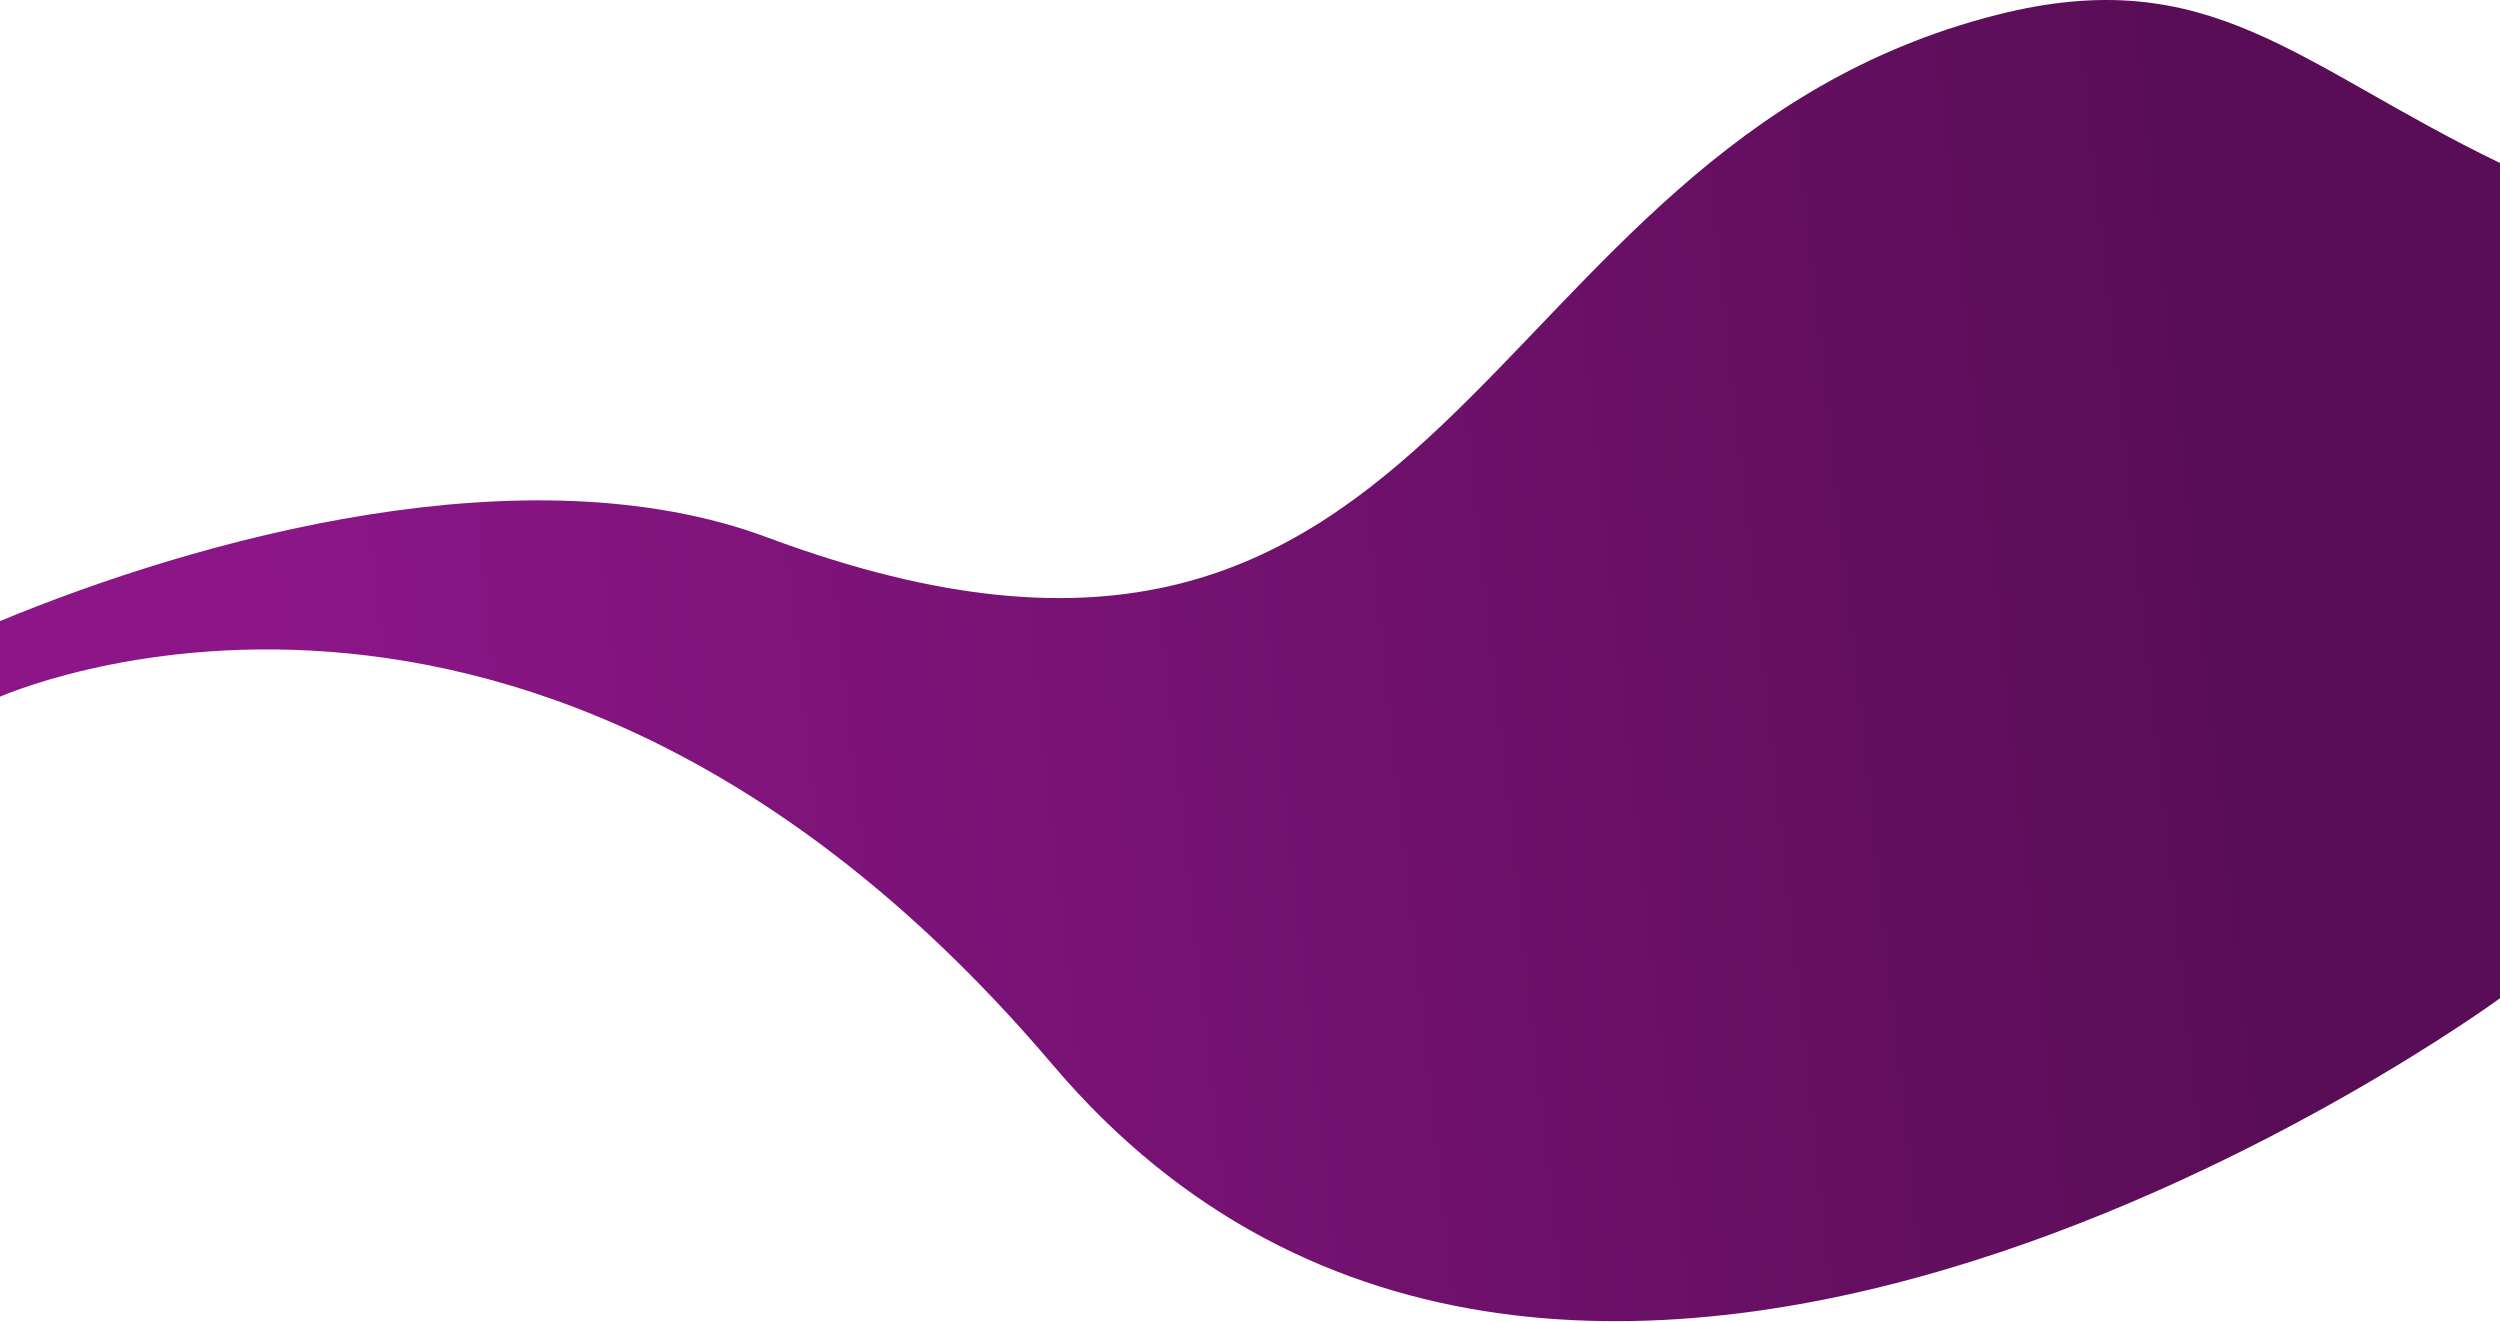
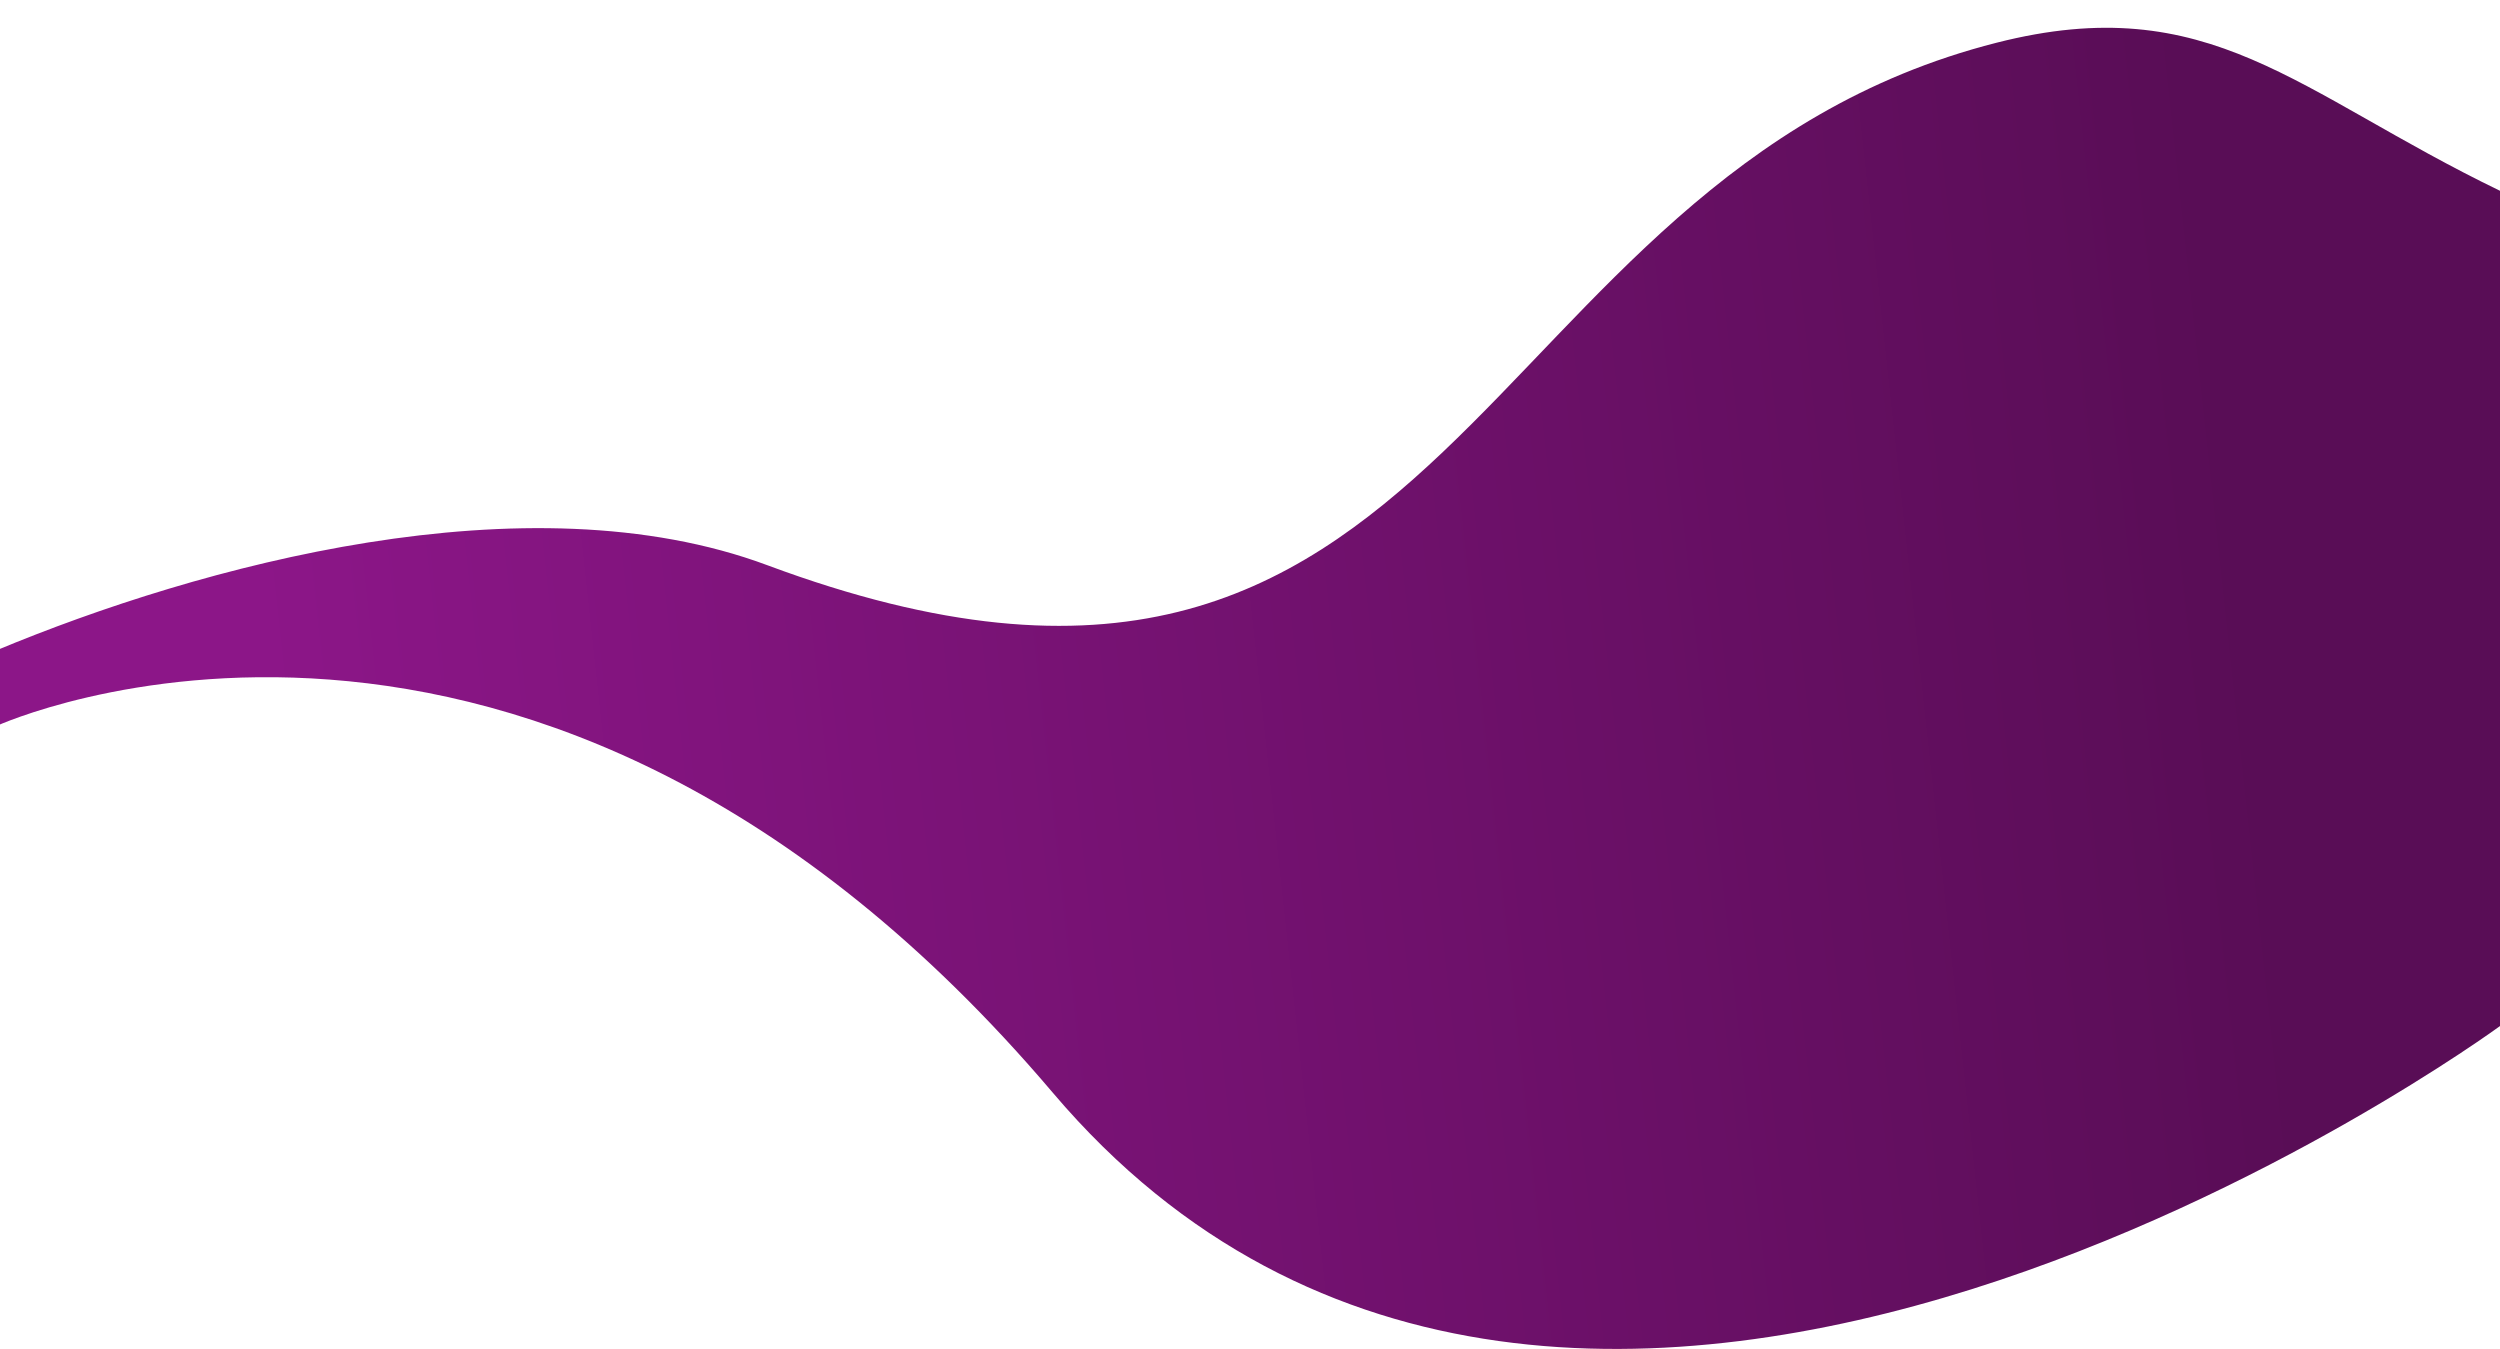
- <svg xmlns="http://www.w3.org/2000/svg" width="1440" height="761" viewBox="0 0 1440 761" fill="none">
-   <path d="M1150 8.612C843.181 86.709 842.5 458.768 441.962 309.552C303.655 258.027 114.83 309.891 -2 358.578V402.142C-2 402.142 307 260.5 606.5 613.5C906 966.5 1440 575 1440 575V93.9C1322.5 37.041 1272.82 -22.649 1150 8.612Z" fill="url(#paint0_linear_2_39)" />
+ <svg xmlns="http://www.w3.org/2000/svg" width="1440" height="777" viewBox="0 0 1440 777" fill="none">
+   <path d="M1150 24.612C843.181 102.709 842.5 474.768 441.962 325.552C303.655 274.027 114.83 325.891 -2 374.578V418.142C-2 418.142 307 276.5 606.5 629.5C906 982.5 1440 591 1440 591V109.9C1322.5 53.041 1272.82 -6.649 1150 24.612Z" fill="url(#paint0_linear_2117_60)">
+     <animate attributeName="d" dur="8s" repeatCount="indefinite" values="M1150 24.612C843.181 102.709 842.5 474.768 441.962 325.552C303.655 274.027 114.83 325.891 -2 374.578V418.142C-2 418.142 307 276.5 606.5 629.5C906 982.5 1440 591 1440 591V109.9C1322.5 53.041 1272.82 -6.649 1150 24.612Z;                 M1340 0C1128.85 -0 955.5 492 571 318.5C436.469 257.795 114.83 370.12 -2 418.807V462.372C-2 462.372 379 304 638.5 603.5C898 903 1440 660 1440 660V59C1396.5 3.769 1369.5 5.82194e-05 1340 0Z;                 M1150 24.612C843.181 102.709 842.5 474.768 441.962 325.552C303.655 274.027 114.83 325.891 -2 374.578V418.142C-2 418.142 307 276.5 606.5 629.5C906 982.5 1440 591 1440 591V109.9C1322.5 53.041 1272.82 -6.649 1150 24.612Z" />
+   </path>
  <defs>
-     <linearGradient id="paint0_linear_2_39" x1="1318" y1="521.112" x2="187.078" y2="644.159" gradientUnits="userSpaceOnUse">
+     <linearGradient id="paint0_linear_2117_60" x1="1318" y1="581.342" x2="187.077" y2="704.389" gradientUnits="userSpaceOnUse">
+       <animate attributeName="x2" dur="8s" repeatCount="indefinite" values="187.077; 187.078; 187.077" />
+       <animate attributeName="y1" dur="8s" repeatCount="indefinite" values="581.342; 537.112; 581.342" />
+       <animate attributeName="y2" dur="8s" repeatCount="indefinite" values="704.389; 660.159; 704.389" />
      <stop stop-color="#590D56" />
      <stop offset="1" stop-color="#8C1688" />
    </linearGradient>
  </defs>
</svg>
